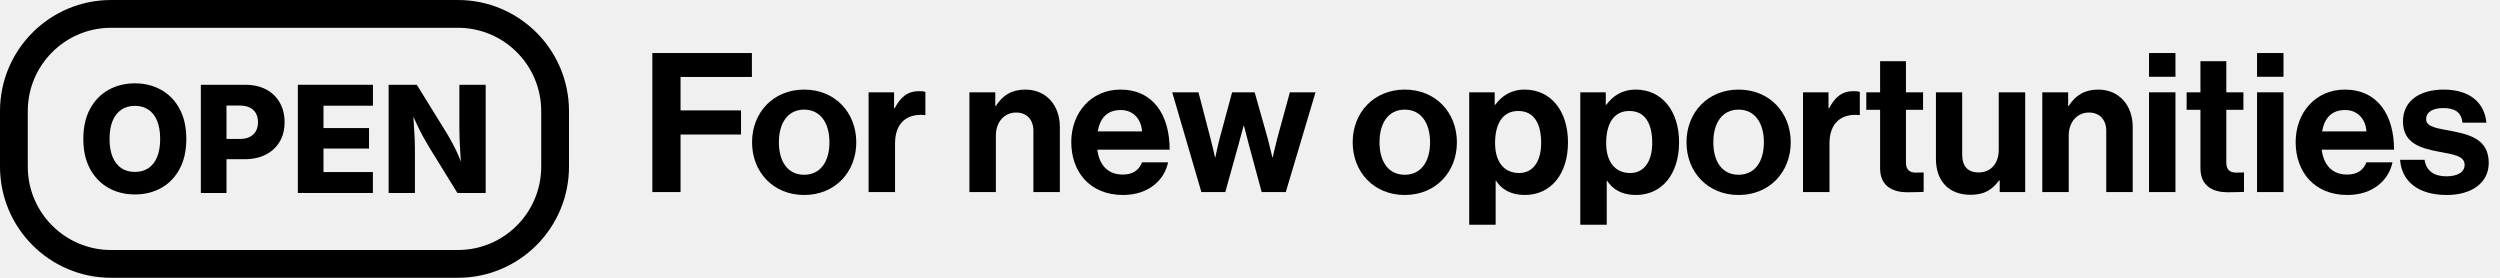
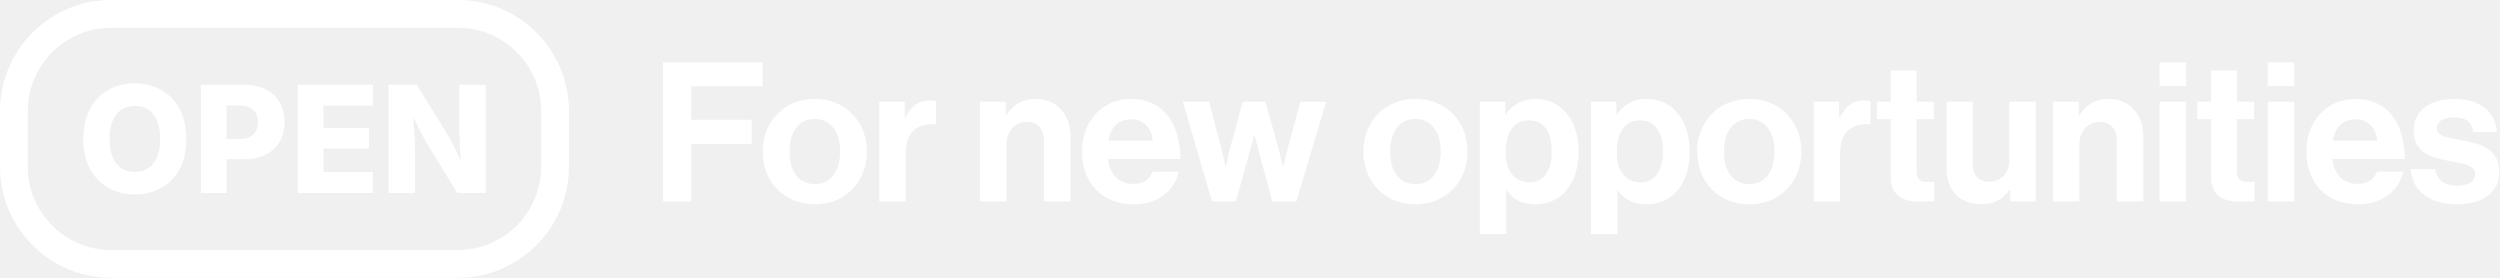
<svg xmlns="http://www.w3.org/2000/svg" viewBox="0 0 180 20" fill="none">
-   <rect x="1" y="1" width="38.968" height="18" rx="7" stroke="currentColor" stroke-width="2" />
-   <path d="M27.982 13.895V6.104H30.011L32.186 9.623C32.326 9.857 32.462 10.099 32.594 10.35C32.73 10.598 32.864 10.873 32.997 11.176C33.129 11.48 33.264 11.828 33.399 12.222H33.227C33.206 11.936 33.183 11.619 33.159 11.271C33.138 10.922 33.119 10.584 33.101 10.256C33.084 9.925 33.075 9.646 33.075 9.42V6.104H34.968V13.895H32.934L30.942 10.669C30.764 10.373 30.602 10.092 30.456 9.827C30.313 9.562 30.168 9.275 30.022 8.965C29.879 8.654 29.71 8.29 29.514 7.872H29.729C29.753 8.245 29.776 8.609 29.797 8.965C29.821 9.317 29.84 9.641 29.854 9.937C29.868 10.23 29.875 10.474 29.875 10.669V13.895H27.982Z" fill="currentColor" />
-   <path d="M21.445 13.895V6.104H26.852V7.61H23.291V9.221H26.57V10.695H23.291V12.389H26.847V13.895H21.445Z" fill="currentColor" />
-   <path d="M14.461 13.895V6.104H17.651C18.236 6.104 18.741 6.218 19.167 6.444C19.592 6.671 19.918 6.986 20.145 7.391C20.375 7.795 20.49 8.264 20.49 8.797C20.49 9.334 20.373 9.801 20.139 10.199C19.906 10.596 19.573 10.906 19.141 11.129C18.708 11.352 18.194 11.464 17.598 11.464H15.622V10.005H17.264C17.553 10.005 17.795 9.955 17.99 9.854C18.186 9.752 18.332 9.611 18.43 9.43C18.527 9.249 18.576 9.038 18.576 8.797C18.576 8.553 18.527 8.342 18.43 8.165C18.332 7.983 18.184 7.844 17.985 7.746C17.79 7.649 17.548 7.6 17.258 7.6H16.307V13.895H14.461Z" fill="currentColor" />
-   <path d="M9.712 14C9.012 14 8.381 13.845 7.82 13.535C7.262 13.224 6.819 12.771 6.492 12.175C6.164 11.579 6 10.856 6 10.005C6 9.148 6.164 8.421 6.492 7.825C6.819 7.229 7.262 6.776 7.82 6.465C8.381 6.155 9.012 6 9.712 6C10.41 6 11.037 6.155 11.595 6.465C12.156 6.776 12.599 7.229 12.923 7.825C13.251 8.421 13.414 9.148 13.414 10.005C13.414 10.859 13.251 11.584 12.923 12.18C12.599 12.777 12.156 13.23 11.595 13.54C11.037 13.847 10.41 14 9.712 14ZM9.712 12.379C10.089 12.379 10.413 12.289 10.685 12.107C10.957 11.926 11.166 11.659 11.312 11.307C11.459 10.952 11.532 10.518 11.532 10.005C11.532 9.489 11.459 9.054 11.312 8.698C11.166 8.342 10.957 8.074 10.685 7.893C10.413 7.712 10.089 7.621 9.712 7.621C9.332 7.621 9.007 7.713 8.735 7.898C8.463 8.079 8.254 8.348 8.107 8.703C7.961 9.055 7.888 9.489 7.888 10.005C7.888 10.518 7.961 10.95 8.107 11.302C8.254 11.654 8.463 11.922 8.735 12.107C9.007 12.289 9.332 12.379 9.712 12.379Z" fill="currentColor" />
-   <path d="M176.165 14.039C174.079 14.039 172.917 13.031 172.805 11.505H174.569C174.695 12.331 175.283 12.695 176.137 12.695C176.977 12.695 177.453 12.373 177.453 11.869C177.453 11.183 176.543 11.113 175.563 10.917C174.275 10.665 173.015 10.315 173.015 8.747C173.015 7.193 174.303 6.451 175.941 6.451C177.831 6.451 178.881 7.389 179.021 8.831H177.299C177.215 8.061 176.725 7.781 175.913 7.781C175.171 7.781 174.681 8.061 174.681 8.579C174.681 9.195 175.633 9.251 176.655 9.461C177.859 9.713 179.189 10.049 179.189 11.729C179.189 13.171 177.957 14.039 176.165 14.039Z" fill="currentColor" />
-   <path d="M169.011 14.039C166.631 14.039 165.287 12.373 165.287 10.231C165.287 8.103 166.729 6.451 168.829 6.451C171.139 6.451 172.371 8.215 172.371 10.777H167.163C167.303 11.883 167.919 12.569 168.997 12.569C169.739 12.569 170.173 12.233 170.383 11.687H172.259C171.993 12.961 170.859 14.039 169.011 14.039ZM168.857 7.921C167.849 7.921 167.359 8.523 167.191 9.461H170.383C170.327 8.551 169.725 7.921 168.857 7.921Z" fill="currentColor" />
-   <path d="M162.508 13.829V6.647H164.412V13.829H162.508ZM162.508 5.527V3.819H164.412V5.527H162.508Z" fill="currentColor" />
-   <path d="M157.438 7.907V6.647H158.432V4.407H160.294V6.647H161.525V7.907H160.294V11.715C160.294 12.247 160.587 12.429 161.007 12.429C161.245 12.429 161.568 12.415 161.568 12.415V13.815C161.568 13.815 161.134 13.843 160.378 13.843C159.454 13.843 158.432 13.479 158.432 12.121V7.907H157.438Z" fill="currentColor" />
-   <path d="M154.729 13.829V6.647H156.633V13.829H154.729ZM154.729 5.527V3.819H156.633V5.527H154.729Z" fill="currentColor" />
-   <path d="M148.907 6.647V7.627H148.949C149.439 6.857 150.097 6.451 151.077 6.451C152.561 6.451 153.555 7.571 153.555 9.139V13.829H151.651V9.419C151.651 8.649 151.203 8.103 150.405 8.103C149.565 8.103 148.949 8.775 148.949 9.755V13.829H147.045V6.647H148.907Z" fill="currentColor" />
-   <path d="M145.813 13.829H143.979V12.989H143.937C143.447 13.647 142.887 14.025 141.879 14.025C140.283 14.025 139.387 13.003 139.387 11.435V6.647H141.277V11.113C141.277 11.953 141.655 12.415 142.467 12.415C143.363 12.415 143.909 11.743 143.909 10.791V6.647H145.813V13.829Z" fill="currentColor" />
-   <path d="M134.373 7.907V6.647H135.367V4.407H137.229V6.647H138.461V7.907H137.229V11.715C137.229 12.247 137.523 12.429 137.943 12.429C138.181 12.429 138.503 12.415 138.503 12.415V13.815C138.503 13.815 138.069 13.843 137.313 13.843C136.389 13.843 135.367 13.479 135.367 12.121V7.907H134.373Z" fill="currentColor" />
-   <path d="M131.652 6.647V7.795H131.694C132.128 6.983 132.618 6.563 133.458 6.563C133.668 6.563 133.794 6.577 133.906 6.619V8.285H133.864C132.618 8.159 131.722 8.817 131.722 10.329V13.829H129.818V6.647H131.652Z" fill="currentColor" />
-   <path d="M125.18 14.039C122.954 14.039 121.428 12.387 121.428 10.245C121.428 8.103 122.954 6.451 125.18 6.451C127.406 6.451 128.932 8.103 128.932 10.245C128.932 12.387 127.406 14.039 125.18 14.039ZM125.18 12.583C126.342 12.583 127 11.645 127 10.245C127 8.845 126.342 7.893 125.18 7.893C124.004 7.893 123.36 8.845 123.36 10.245C123.36 11.645 124.004 12.583 125.18 12.583Z" fill="currentColor" />
-   <path d="M113.781 16.181V6.647H115.615V7.543H115.657C116.119 6.913 116.791 6.451 117.771 6.451C119.675 6.451 120.893 8.005 120.893 10.245C120.893 12.569 119.633 14.039 117.785 14.039C116.777 14.039 116.119 13.633 115.713 13.017H115.685V16.181H113.781ZM117.379 12.457C118.345 12.457 118.961 11.659 118.961 10.301C118.961 8.943 118.485 7.991 117.309 7.991C116.119 7.991 115.643 9.013 115.643 10.301C115.643 11.603 116.245 12.457 117.379 12.457Z" fill="currentColor" />
-   <path d="M105.783 16.181V6.647H107.617V7.543H107.659C108.121 6.913 108.793 6.451 109.773 6.451C111.677 6.451 112.895 8.005 112.895 10.245C112.895 12.569 111.635 14.039 109.787 14.039C108.779 14.039 108.121 13.633 107.715 13.017H107.687V16.181H105.783ZM109.381 12.457C110.347 12.457 110.963 11.659 110.963 10.301C110.963 8.943 110.487 7.991 109.311 7.991C108.121 7.991 107.645 9.013 107.645 10.301C107.645 11.603 108.247 12.457 109.381 12.457Z" fill="currentColor" />
-   <path d="M101.145 14.039C98.919 14.039 97.393 12.387 97.393 10.245C97.393 8.103 98.919 6.451 101.145 6.451C103.371 6.451 104.897 8.103 104.897 10.245C104.897 12.387 103.371 14.039 101.145 14.039ZM101.145 12.583C102.307 12.583 102.965 11.645 102.965 10.245C102.965 8.845 102.307 7.893 101.145 7.893C99.969 7.893 99.325 8.845 99.325 10.245C99.325 11.645 99.969 12.583 101.145 12.583Z" fill="currentColor" />
-   <path d="M86.5 13.829L84.4 6.647H86.29L87.158 9.979C87.312 10.567 87.48 11.323 87.48 11.323H87.508C87.508 11.323 87.662 10.553 87.816 9.965L88.712 6.647H90.336L91.274 9.965C91.428 10.567 91.61 11.323 91.61 11.323H91.638C91.638 11.323 91.806 10.567 91.96 9.979L92.87 6.647H94.718L92.576 13.829H90.84L89.888 10.301C89.734 9.727 89.566 9.055 89.566 9.055H89.538C89.538 9.055 89.356 9.727 89.202 10.301L88.222 13.829H86.5Z" fill="currentColor" />
-   <path d="M80.855 14.039C78.475 14.039 77.131 12.373 77.131 10.231C77.131 8.103 78.573 6.451 80.673 6.451C82.983 6.451 84.215 8.215 84.215 10.777H79.007C79.147 11.883 79.763 12.569 80.841 12.569C81.583 12.569 82.017 12.233 82.227 11.687H84.103C83.837 12.961 82.703 14.039 80.855 14.039ZM80.701 7.921C79.693 7.921 79.203 8.523 79.035 9.461H82.227C82.171 8.551 81.569 7.921 80.701 7.921Z" fill="currentColor" />
-   <path d="M71.661 6.647V7.627H71.703C72.193 6.857 72.851 6.451 73.831 6.451C75.315 6.451 76.309 7.571 76.309 9.139V13.829H74.405V9.419C74.405 8.649 73.957 8.103 73.159 8.103C72.319 8.103 71.703 8.775 71.703 9.755V13.829H69.799V6.647H71.661Z" fill="currentColor" />
-   <path d="M64.373 6.647V7.795H64.415C64.849 6.983 65.339 6.563 66.179 6.563C66.389 6.563 66.515 6.577 66.627 6.619V8.285H66.585C65.339 8.159 64.443 8.817 64.443 10.329V13.829H62.539V6.647H64.373Z" fill="currentColor" />
-   <path d="M57.9 14.039C55.674 14.039 54.148 12.387 54.148 10.245C54.148 8.103 55.674 6.451 57.9 6.451C60.126 6.451 61.652 8.103 61.652 10.245C61.652 12.387 60.126 14.039 57.9 14.039ZM57.9 12.583C59.062 12.583 59.72 11.645 59.72 10.245C59.72 8.845 59.062 7.893 57.9 7.893C56.724 7.893 56.08 8.845 56.08 10.245C56.08 11.645 56.724 12.583 57.9 12.583Z" fill="currentColor" />
-   <path d="M46.969 13.829V3.819H54.137V5.541H48.999V7.949H53.353V9.685H48.999V13.829H46.969Z" fill="currentColor" />
+   <rect x="1" y="1" width="38.966" height="18" rx="7" stroke="white" stroke-width="2" />
+   <path d="M9.713 6C10.41 6 11.037 6.156 11.595 6.466C12.156 6.776 12.599 7.229 12.923 7.825C13.25 8.421 13.414 9.148 13.414 10.005C13.414 10.859 13.251 11.585 12.923 12.181C12.599 12.777 12.156 13.23 11.595 13.54C11.037 13.847 10.41 14 9.713 14C9.012 14 8.381 13.844 7.819 13.534C7.262 13.224 6.819 12.771 6.491 12.175C6.164 11.579 6 10.855 6 10.005C6 9.148 6.164 8.421 6.491 7.825C6.819 7.229 7.262 6.776 7.819 6.466C8.381 6.156 9.012 6 9.713 6ZM17.65 6.104C18.236 6.104 18.742 6.218 19.167 6.444C19.592 6.671 19.918 6.986 20.145 7.391C20.375 7.795 20.489 8.264 20.489 8.797C20.489 9.334 20.373 9.801 20.14 10.198C19.906 10.596 19.573 10.906 19.141 11.129C18.709 11.352 18.195 11.464 17.599 11.464H16.307V13.896H14.461V6.104H17.65ZM26.852 7.61H23.291V9.221H26.569V10.695H23.291V12.39H26.847V13.896H21.445V6.104H26.852V7.61ZM32.185 9.623C32.324 9.857 32.459 10.1 32.592 10.351C32.728 10.598 32.863 10.873 32.995 11.177C33.057 11.319 33.12 11.472 33.183 11.635C33.174 11.517 33.166 11.396 33.157 11.271C33.136 10.922 33.117 10.584 33.1 10.256C33.082 9.925 33.073 9.646 33.073 9.42V6.104H34.966V13.896H32.932L30.94 10.669C30.763 10.373 30.601 10.092 30.454 9.827C30.311 9.562 30.166 9.275 30.02 8.965C29.941 8.794 29.854 8.607 29.76 8.404C29.772 8.593 29.784 8.78 29.795 8.965C29.819 9.317 29.839 9.641 29.852 9.938C29.866 10.23 29.873 10.474 29.873 10.669V13.896H27.98V6.104H30.009L32.185 9.623ZM9.713 7.621C9.333 7.621 9.006 7.714 8.734 7.898C8.463 8.08 8.254 8.348 8.107 8.703C7.961 9.055 7.888 9.489 7.888 10.005C7.888 10.517 7.961 10.95 8.107 11.302C8.254 11.654 8.463 11.923 8.734 12.107C9.006 12.289 9.333 12.379 9.713 12.379C10.089 12.379 10.413 12.288 10.685 12.107C10.956 11.926 11.166 11.659 11.312 11.308C11.459 10.952 11.532 10.517 11.532 10.005C11.532 9.489 11.459 9.054 11.312 8.698C11.166 8.343 10.957 8.074 10.685 7.893C10.413 7.712 10.089 7.621 9.713 7.621ZM16.307 10.005H17.264C17.553 10.005 17.795 9.955 17.99 9.854C18.185 9.752 18.332 9.611 18.43 9.43C18.527 9.248 18.576 9.037 18.576 8.797C18.576 8.553 18.527 8.343 18.43 8.165C18.332 7.984 18.184 7.844 17.985 7.746C17.79 7.649 17.548 7.6 17.259 7.6H16.307V10.005Z" fill="white" />
+   <path d="M176.93 14.71C174.844 14.71 173.682 13.702 173.57 12.176H175.334C175.46 13.002 176.048 13.366 176.902 13.366C177.742 13.366 178.218 13.044 178.218 12.54C178.218 11.854 177.308 11.784 176.328 11.588C175.04 11.336 173.78 10.986 173.78 9.418C173.78 7.864 175.068 7.122 176.706 7.122C178.596 7.122 179.646 8.06 179.786 9.502H178.064C177.98 8.732 177.49 8.452 176.678 8.452C175.936 8.452 175.446 8.732 175.446 9.25C175.446 9.866 176.398 9.922 177.42 10.132C178.624 10.384 179.954 10.72 179.954 12.4C179.954 13.842 178.722 14.71 176.93 14.71Z" fill="white" />
+   <path d="M169.779 14.71C167.399 14.71 166.055 13.044 166.055 10.902C166.055 8.774 167.497 7.122 169.597 7.122C171.907 7.122 173.139 8.886 173.139 11.448H167.931C168.071 12.554 168.687 13.24 169.765 13.24C170.507 13.24 170.941 12.904 171.151 12.358H173.027C172.761 13.632 171.627 14.71 169.779 14.71ZM169.625 8.592C168.617 8.592 168.127 9.194 167.959 10.132H171.151C171.095 9.222 170.493 8.592 169.625 8.592Z" fill="white" />
+   <path d="M163.273 14.5V7.318H165.177V14.5H163.273ZM163.273 6.198V4.49H165.177V6.198H163.273Z" fill="white" />
+   <path d="M158.203 8.578V7.318H159.197V5.078H161.059V7.318H162.291V8.578H161.059V12.386C161.059 12.918 161.353 13.1 161.773 13.1C162.011 13.1 162.333 13.086 162.333 13.086V14.486C162.333 14.486 161.899 14.514 161.143 14.514C160.219 14.514 159.197 14.15 159.197 12.792V8.578H158.203Z" fill="white" />
+   <path d="M155.492 14.5V7.318H157.396V14.5H155.492ZM155.492 6.198V4.49H157.396V6.198H155.492Z" fill="white" />
+   <path d="M149.671 7.318V8.298H149.713C150.203 7.528 150.861 7.122 151.841 7.122C153.325 7.122 154.319 8.242 154.319 9.81V14.5H152.415V10.09C152.415 9.32 151.967 8.774 151.169 8.774C150.329 8.774 149.713 9.446 149.713 10.426V14.5H147.809V7.318H149.671Z" fill="white" />
+   <path d="M146.578 14.5H144.744V13.66H144.702C144.212 14.318 143.652 14.696 142.644 14.696C141.048 14.696 140.152 13.674 140.152 12.106V7.318H142.042V11.784C142.042 12.624 142.42 13.086 143.232 13.086C144.128 13.086 144.674 12.414 144.674 11.462V7.318H146.578V14.5Z" fill="white" />
+   <path d="M135.141 8.578V7.318H136.135V5.078H137.997V7.318H139.229V8.578H137.997V12.386C137.997 12.918 138.291 13.1 138.711 13.1C138.949 13.1 139.271 13.086 139.271 13.086V14.486C139.271 14.486 138.837 14.514 138.081 14.514C137.157 14.514 136.135 14.15 136.135 12.792V8.578H135.141Z" fill="white" />
+   <path d="M132.416 7.318V8.466H132.458C132.892 7.654 133.382 7.234 134.222 7.234C134.432 7.234 134.558 7.248 134.67 7.29V8.956H134.628C133.382 8.83 132.486 9.488 132.486 11V14.5H130.582V7.318H132.416Z" fill="white" />
+   <path d="M125.947 14.71C123.721 14.71 122.195 13.058 122.195 10.916C122.195 8.774 123.721 7.122 125.947 7.122C128.173 7.122 129.699 8.774 129.699 10.916C129.699 13.058 128.173 14.71 125.947 14.71ZM125.947 13.254C127.109 13.254 127.767 12.316 127.767 10.916C127.767 9.516 127.109 8.564 125.947 8.564C124.771 8.564 124.127 9.516 124.127 10.916C124.127 12.316 124.771 13.254 125.947 13.254Z" fill="white" />
+   <path d="M114.547 16.852V7.318H116.381V8.214H116.423C116.885 7.584 117.557 7.122 118.537 7.122C120.441 7.122 121.659 8.676 121.659 10.916C121.659 13.24 120.399 14.71 118.551 14.71C117.543 14.71 116.885 14.304 116.479 13.688H116.451V16.852H114.547ZM118.145 13.128C119.111 13.128 119.727 12.33 119.727 10.972C119.727 9.614 119.251 8.662 118.075 8.662C116.885 8.662 116.409 9.684 116.409 10.972C116.409 12.274 117.011 13.128 118.145 13.128Z" fill="white" />
+   <path d="M106.547 16.852V7.318H108.381V8.214H108.423C108.885 7.584 109.557 7.122 110.537 7.122C112.441 7.122 113.659 8.676 113.659 10.916C113.659 13.24 112.399 14.71 110.551 14.71C109.543 14.71 108.885 14.304 108.479 13.688H108.451V16.852H106.547ZM110.145 13.128C111.111 13.128 111.727 12.33 111.727 10.972C111.727 9.614 111.251 8.662 110.075 8.662C108.885 8.662 108.409 9.684 108.409 10.972C108.409 12.274 109.011 13.128 110.145 13.128Z" fill="white" />
+   <path d="M101.912 14.71C99.686 14.71 98.16 13.058 98.16 10.916C98.16 8.774 99.686 7.122 101.912 7.122C104.138 7.122 105.664 8.774 105.664 10.916C105.664 13.058 104.138 14.71 101.912 14.71ZM101.912 13.254C103.074 13.254 103.732 12.316 103.732 10.916C103.732 9.516 103.074 8.564 101.912 8.564C100.736 8.564 100.092 9.516 100.092 10.916C100.092 12.316 100.736 13.254 101.912 13.254Z" fill="white" />
+   <path d="M87.264 14.5L85.164 7.318H87.054L87.922 10.65C88.076 11.238 88.244 11.994 88.244 11.994H88.272C88.272 11.994 88.426 11.224 88.58 10.636L89.476 7.318H91.1L92.038 10.636C92.192 11.238 92.374 11.994 92.374 11.994H92.402C92.402 11.994 92.57 11.238 92.724 10.65L93.634 7.318H95.482L93.34 14.5H91.604L90.652 10.972C90.498 10.398 90.33 9.726 90.33 9.726H90.302C90.302 9.726 90.12 10.398 89.966 10.972L88.986 14.5H87.264Z" fill="white" />
+   <path d="M81.622 14.71C79.242 14.71 77.898 13.044 77.898 10.902C77.898 8.774 79.34 7.122 81.44 7.122C83.75 7.122 84.982 8.886 84.982 11.448H79.774C79.914 12.554 80.53 13.24 81.608 13.24C82.35 13.24 82.784 12.904 82.994 12.358H84.87C84.604 13.632 83.47 14.71 81.622 14.71ZM81.468 8.592C80.46 8.592 79.97 9.194 79.802 10.132H82.994C82.938 9.222 82.336 8.592 81.468 8.592Z" fill="white" />
+   <path d="M72.424 7.318V8.298H72.466C72.957 7.528 73.615 7.122 74.594 7.122C76.079 7.122 77.073 8.242 77.073 9.81V14.5H75.168V10.09C75.168 9.32 74.721 8.774 73.922 8.774C73.082 8.774 72.466 9.446 72.466 10.426V14.5H70.562V7.318H72.424Z" fill="white" />
+   <path d="M65.139 7.318V8.466H65.181C65.615 7.654 66.105 7.234 66.945 7.234C67.155 7.234 67.281 7.248 67.393 7.29V8.956H67.351C66.105 8.83 65.209 9.488 65.209 11V14.5H63.305V7.318H65.139Z" fill="white" />
+   <path d="M58.666 14.71C56.44 14.71 54.914 13.058 54.914 10.916C54.914 8.774 56.44 7.122 58.666 7.122C60.892 7.122 62.418 8.774 62.418 10.916C62.418 13.058 60.892 14.71 58.666 14.71ZM58.666 13.254C59.828 13.254 60.486 12.316 60.486 10.916C60.486 9.516 59.828 8.564 58.666 8.564C57.49 8.564 56.846 9.516 56.846 10.916C56.846 12.316 57.49 13.254 58.666 13.254Z" fill="white" />
+   <path d="M47.734 14.5V4.49H54.902V6.212H49.764V8.62H54.118V10.356H49.764V14.5H47.734Z" fill="white" />
</svg>
